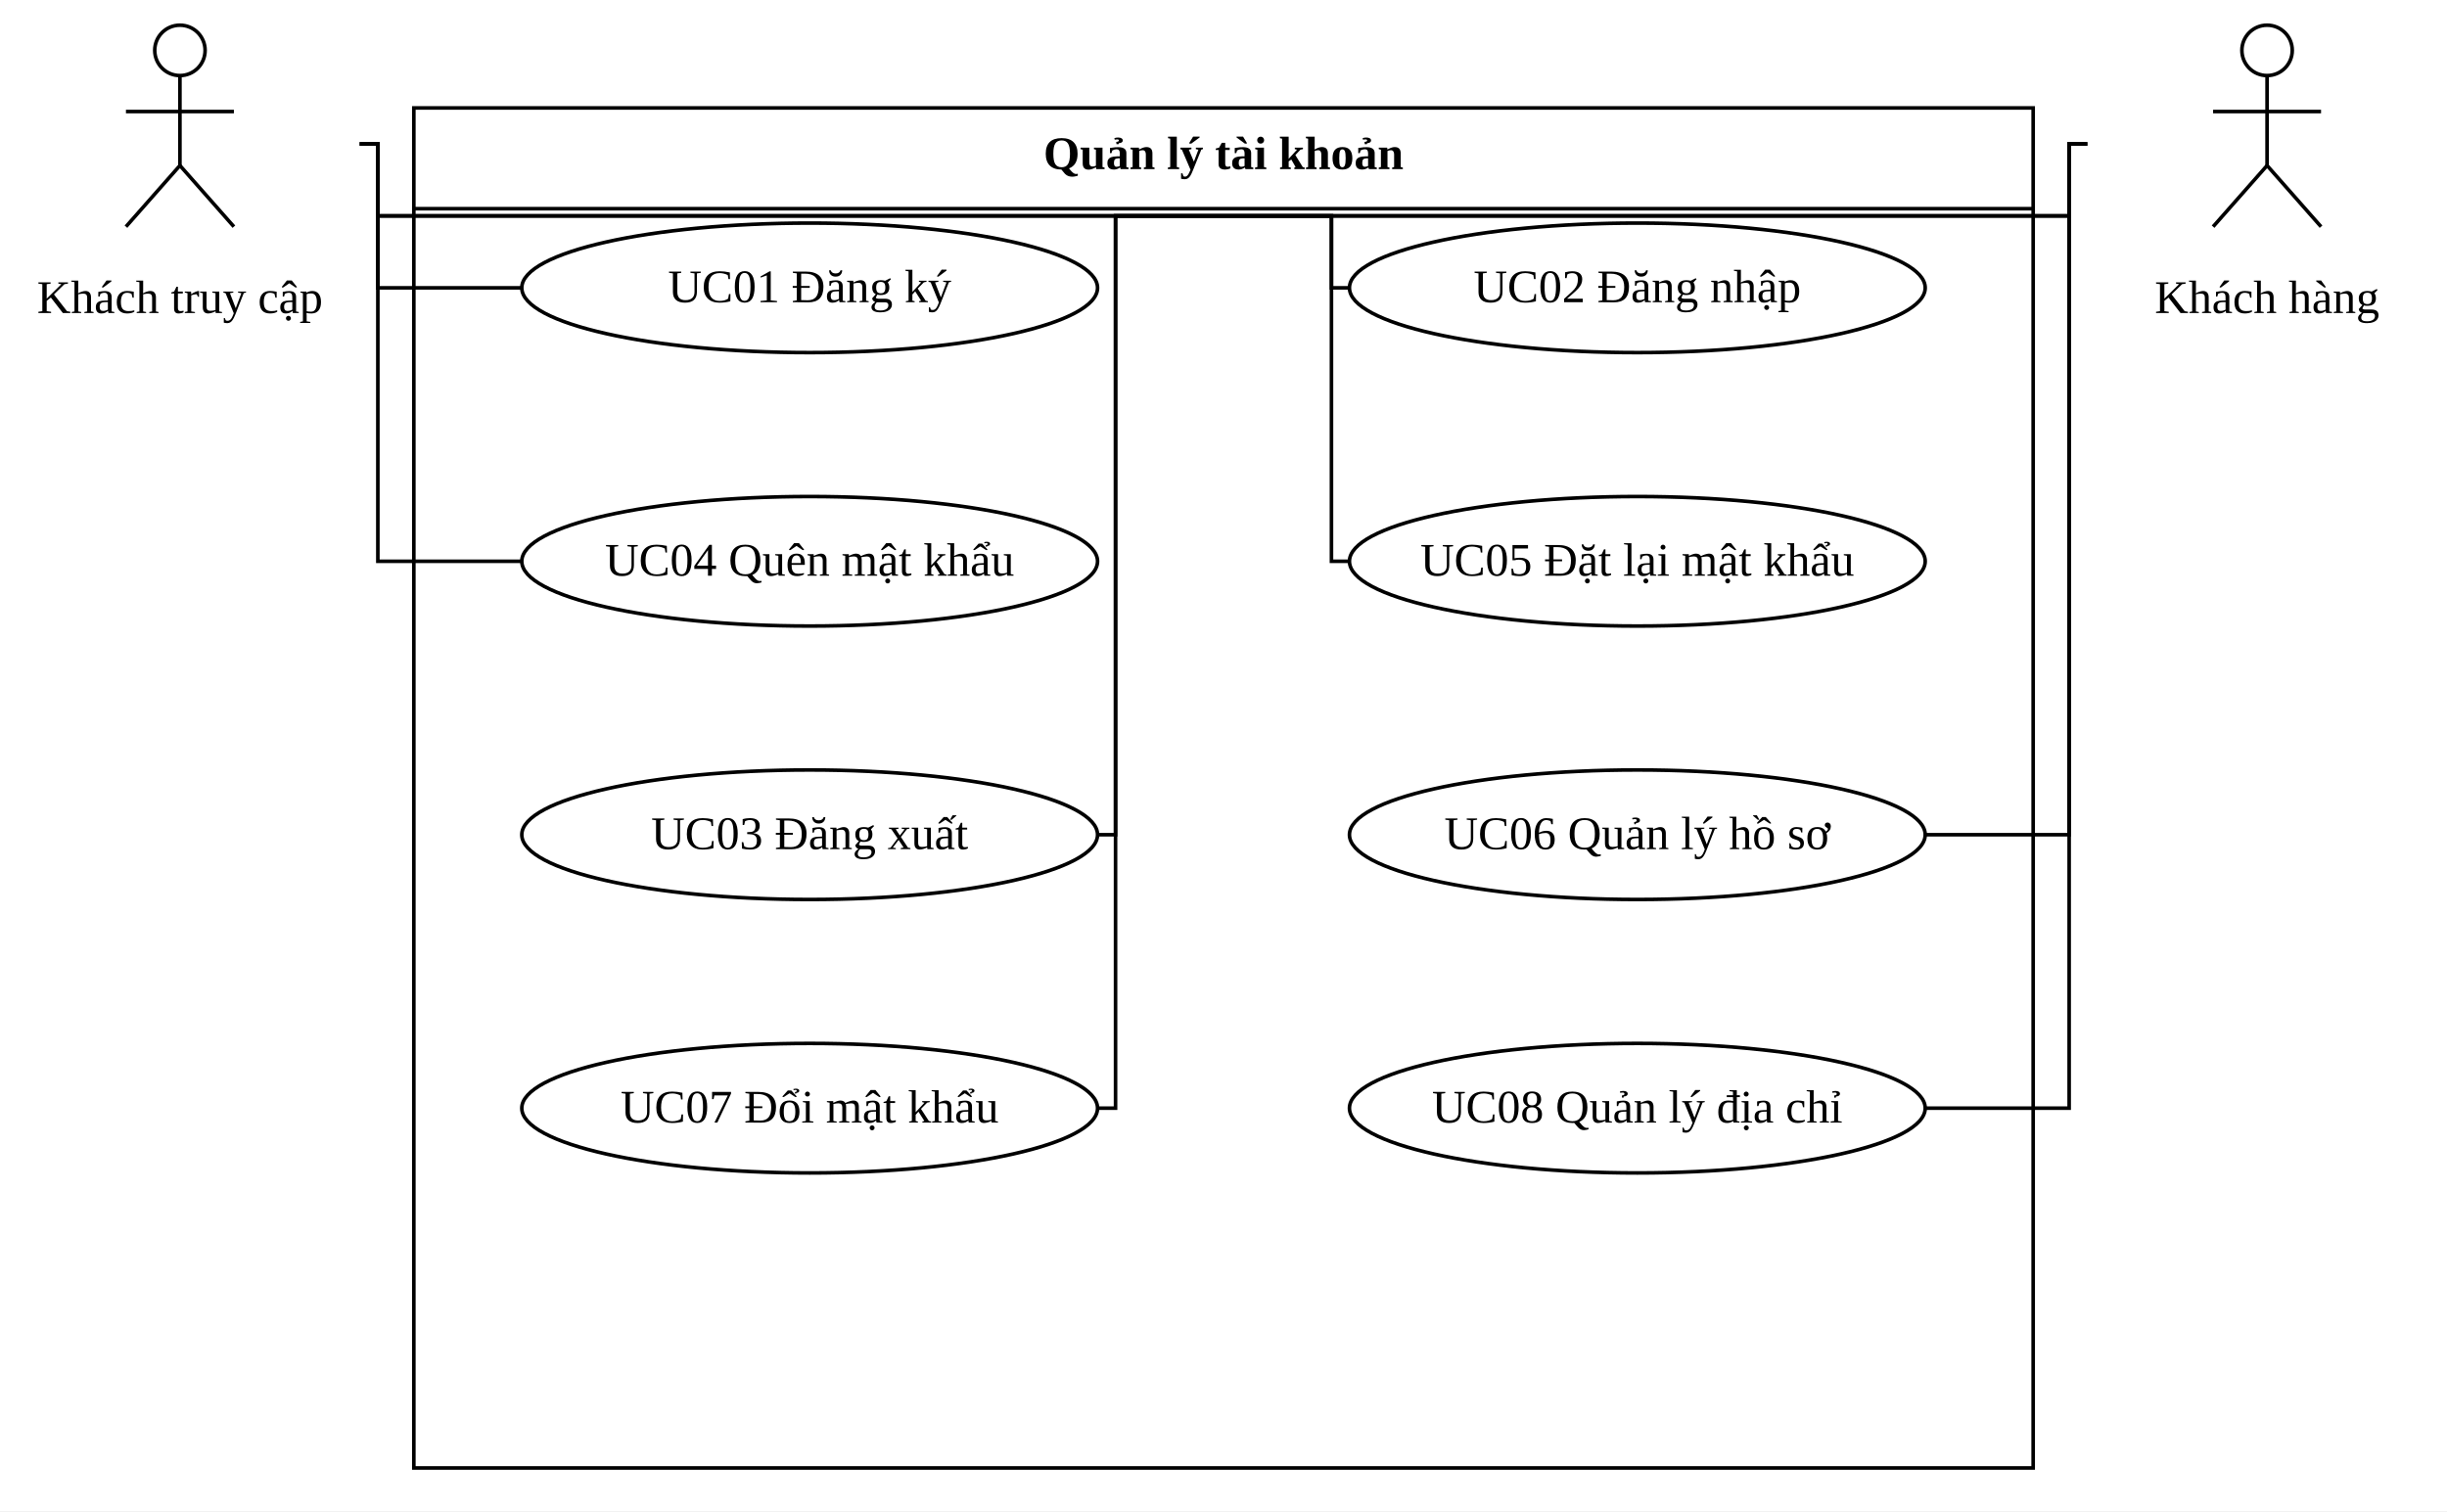
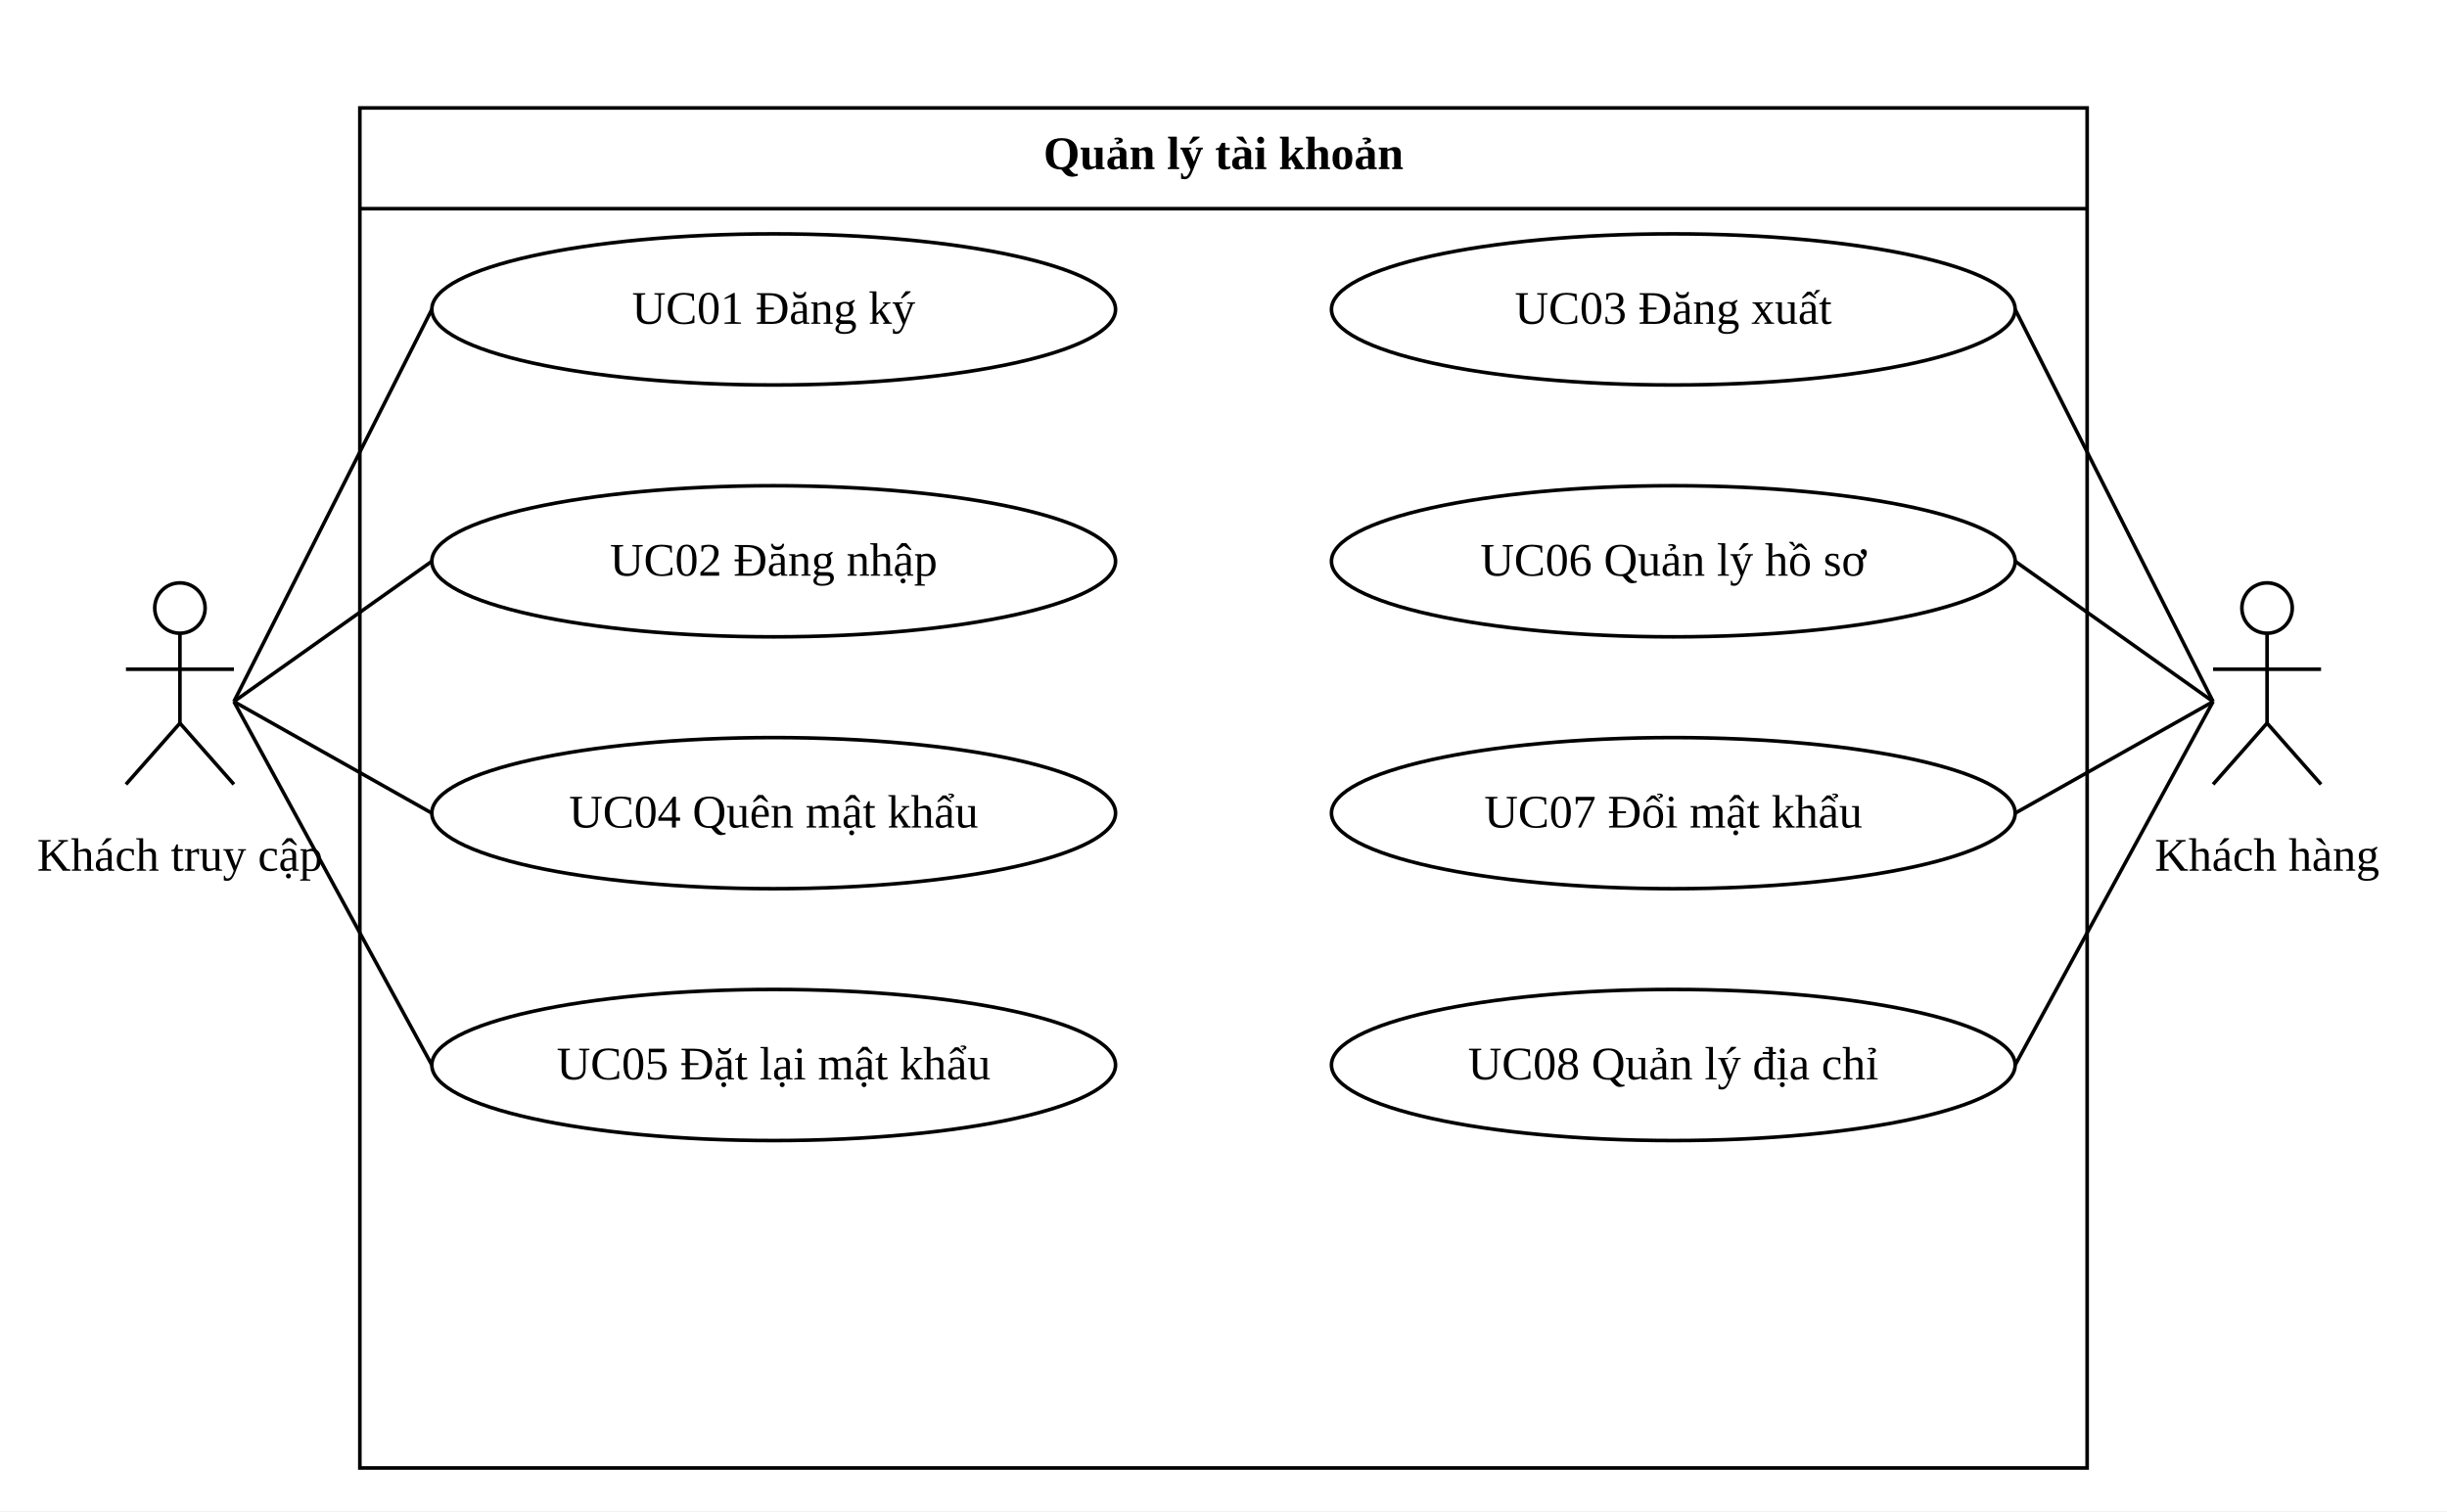
<svg xmlns="http://www.w3.org/2000/svg" width="680" height="420" viewBox="0 0 680 420">
  <rect width="100%" height="100%" fill="white" />
  <defs>
    <marker id="filled" viewBox="0 0 9 9" refX="8" refY="4" markerWidth="9" markerHeight="9" orient="auto" markerUnits="userSpaceOnUse">
      <path d="M 0 0 L 8 4 L 0 8 Z" fill="black" stroke="black" stroke-width="1.0" />
    </marker>
    <marker id="open" viewBox="0 0 9 9" refX="8" refY="4" markerWidth="9" markerHeight="9" orient="auto" markerUnits="userSpaceOnUse">
      <path d="M 0 0 L 8 4 L 0 8" fill="none" stroke="black" stroke-width="1.0" />
    </marker>
    <marker id="triangle" viewBox="0 0 9 9" refX="8" refY="4" markerWidth="9" markerHeight="9" orient="auto" markerUnits="userSpaceOnUse">
      <path d="M 0 0 L 8 4 L 0 8 Z" fill="white" stroke="black" stroke-width="1.0" />
    </marker>
  </defs>
-   <rect stroke="black" stroke-width="1.0" fill="white" x="115" y="30" width="450" height="378" />
+   <rect stroke="black" stroke-width="1.0" fill="white" x="100" y="30" width="480" height="378" />
  <text x="340.0" y="47.0" text-anchor="middle" font-family="Times New Roman" font-size="13" font-weight="bold" font-style="normal" fill="black">
    <tspan x="340.0" dy="0">Quản lý tài khoản</tspan>
  </text>
-   <polyline stroke="black" stroke-width="1.0" fill="none" points="115,58 565,58" />
-   <ellipse stroke="black" stroke-width="1.0" fill="white" cx="225.0" cy="80.0" rx="80.0" ry="18.0" />
-   <text x="225.0" y="84.0" text-anchor="middle" font-family="Times New Roman" font-size="13" font-weight="normal" font-style="normal" fill="black">
-     <tspan x="225.0" dy="0">UC01 Đăng ký</tspan>
+   <polyline stroke="black" stroke-width="1.0" fill="none" points="100,58 580,58" />
+   <ellipse stroke="black" stroke-width="1.0" fill="white" cx="215.0" cy="86.0" rx="95.0" ry="21.0" />
+   <text x="215.0" y="90.0" text-anchor="middle" font-family="Times New Roman" font-size="13" font-weight="normal" font-style="normal" fill="black">
+     <tspan x="215.0" dy="0">UC01 Đăng ký</tspan>
  </text>
-   <ellipse stroke="black" stroke-width="1.0" fill="white" cx="455.0" cy="80.0" rx="80.0" ry="18.0" />
-   <text x="455.0" y="84.0" text-anchor="middle" font-family="Times New Roman" font-size="13" font-weight="normal" font-style="normal" fill="black">
-     <tspan x="455.0" dy="0">UC02 Đăng nhập</tspan>
+   <ellipse stroke="black" stroke-width="1.0" fill="white" cx="465.0" cy="86.0" rx="95.0" ry="21.0" />
+   <text x="465.0" y="90.0" text-anchor="middle" font-family="Times New Roman" font-size="13" font-weight="normal" font-style="normal" fill="black">
+     <tspan x="465.0" dy="0">UC03 Đăng xuất</tspan>
  </text>
-   <ellipse stroke="black" stroke-width="1.0" fill="white" cx="225.0" cy="156.0" rx="80.0" ry="18.0" />
-   <text x="225.0" y="160.0" text-anchor="middle" font-family="Times New Roman" font-size="13" font-weight="normal" font-style="normal" fill="black">
-     <tspan x="225.0" dy="0">UC04 Quên mật khẩu</tspan>
+   <ellipse stroke="black" stroke-width="1.0" fill="white" cx="215.0" cy="156.0" rx="95.0" ry="21.0" />
+   <text x="215.0" y="160.0" text-anchor="middle" font-family="Times New Roman" font-size="13" font-weight="normal" font-style="normal" fill="black">
+     <tspan x="215.0" dy="0">UC02 Đăng nhập</tspan>
  </text>
-   <ellipse stroke="black" stroke-width="1.0" fill="white" cx="455.0" cy="156.0" rx="80.0" ry="18.0" />
-   <text x="455.0" y="160.0" text-anchor="middle" font-family="Times New Roman" font-size="13" font-weight="normal" font-style="normal" fill="black">
-     <tspan x="455.0" dy="0">UC05 Đặt lại mật khẩu</tspan>
+   <ellipse stroke="black" stroke-width="1.0" fill="white" cx="465.0" cy="156.0" rx="95.0" ry="21.0" />
+   <text x="465.0" y="160.0" text-anchor="middle" font-family="Times New Roman" font-size="13" font-weight="normal" font-style="normal" fill="black">
+     <tspan x="465.0" dy="0">UC06 Quản lý hồ sơ</tspan>
  </text>
-   <ellipse stroke="black" stroke-width="1.0" fill="white" cx="225.0" cy="232.0" rx="80.0" ry="18.0" />
-   <text x="225.0" y="236.0" text-anchor="middle" font-family="Times New Roman" font-size="13" font-weight="normal" font-style="normal" fill="black">
-     <tspan x="225.0" dy="0">UC03 Đăng xuất</tspan>
+   <ellipse stroke="black" stroke-width="1.0" fill="white" cx="215.0" cy="226.0" rx="95.0" ry="21.0" />
+   <text x="215.0" y="230.0" text-anchor="middle" font-family="Times New Roman" font-size="13" font-weight="normal" font-style="normal" fill="black">
+     <tspan x="215.0" dy="0">UC04 Quên mật khẩu</tspan>
  </text>
-   <ellipse stroke="black" stroke-width="1.0" fill="white" cx="455.0" cy="232.0" rx="80.0" ry="18.0" />
-   <text x="455.0" y="236.0" text-anchor="middle" font-family="Times New Roman" font-size="13" font-weight="normal" font-style="normal" fill="black">
-     <tspan x="455.0" dy="0">UC06 Quản lý hồ sơ</tspan>
+   <ellipse stroke="black" stroke-width="1.0" fill="white" cx="465.0" cy="226.0" rx="95.0" ry="21.0" />
+   <text x="465.0" y="230.0" text-anchor="middle" font-family="Times New Roman" font-size="13" font-weight="normal" font-style="normal" fill="black">
+     <tspan x="465.0" dy="0">UC07 Đổi mật khẩu</tspan>
  </text>
-   <ellipse stroke="black" stroke-width="1.0" fill="white" cx="225.0" cy="308.0" rx="80.0" ry="18.0" />
-   <text x="225.0" y="312.0" text-anchor="middle" font-family="Times New Roman" font-size="13" font-weight="normal" font-style="normal" fill="black">
-     <tspan x="225.0" dy="0">UC07 Đổi mật khẩu</tspan>
+   <ellipse stroke="black" stroke-width="1.0" fill="white" cx="215.0" cy="296.0" rx="95.0" ry="21.0" />
+   <text x="215.0" y="300.0" text-anchor="middle" font-family="Times New Roman" font-size="13" font-weight="normal" font-style="normal" fill="black">
+     <tspan x="215.0" dy="0">UC05 Đặt lại mật khẩu</tspan>
  </text>
-   <ellipse stroke="black" stroke-width="1.0" fill="white" cx="455.0" cy="308.0" rx="80.0" ry="18.0" />
-   <text x="455.0" y="312.0" text-anchor="middle" font-family="Times New Roman" font-size="13" font-weight="normal" font-style="normal" fill="black">
-     <tspan x="455.0" dy="0">UC08 Quản lý địa chỉ</tspan>
+   <ellipse stroke="black" stroke-width="1.0" fill="white" cx="465.0" cy="296.0" rx="95.0" ry="21.0" />
+   <text x="465.0" y="300.0" text-anchor="middle" font-family="Times New Roman" font-size="13" font-weight="normal" font-style="normal" fill="black">
+     <tspan x="465.0" dy="0">UC08 Quản lý địa chỉ</tspan>
  </text>
-   <ellipse stroke="black" stroke-width="1.0" fill="white" cx="50.0" cy="14.0" rx="7.0" ry="7.0" />
-   <polyline stroke="black" stroke-width="1.0" fill="none" points="50.0,21 50.0,46" />
-   <polyline stroke="black" stroke-width="1.0" fill="none" points="35.0,31 65.0,31" />
-   <polyline stroke="black" stroke-width="1.0" fill="none" points="50.0,46 35.0,63" />
-   <polyline stroke="black" stroke-width="1.0" fill="none" points="50.0,46 65.0,63" />
-   <text x="50.0" y="87.0" text-anchor="middle" font-family="Times New Roman" font-size="13" font-weight="normal" font-style="normal" fill="black">
+   <ellipse stroke="black" stroke-width="1.0" fill="white" cx="50.0" cy="169.0" rx="7.0" ry="7.0" />
+   <polyline stroke="black" stroke-width="1.0" fill="none" points="50.0,176 50.0,201" />
+   <polyline stroke="black" stroke-width="1.0" fill="none" points="35.0,186 65.0,186" />
+   <polyline stroke="black" stroke-width="1.0" fill="none" points="50.0,201 35.0,218" />
+   <polyline stroke="black" stroke-width="1.0" fill="none" points="50.0,201 65.0,218" />
+   <text x="50.0" y="242.0" text-anchor="middle" font-family="Times New Roman" font-size="13" font-weight="normal" font-style="normal" fill="black">
    <tspan x="50.0" dy="0">Khách truy cập</tspan>
  </text>
-   <ellipse stroke="black" stroke-width="1.0" fill="white" cx="630.0" cy="14.0" rx="7.0" ry="7.0" />
-   <polyline stroke="black" stroke-width="1.0" fill="none" points="630.0,21 630.0,46" />
-   <polyline stroke="black" stroke-width="1.0" fill="none" points="615.0,31 645.0,31" />
-   <polyline stroke="black" stroke-width="1.0" fill="none" points="630.0,46 615.0,63" />
-   <polyline stroke="black" stroke-width="1.0" fill="none" points="630.0,46 645.0,63" />
-   <text x="630.0" y="87.0" text-anchor="middle" font-family="Times New Roman" font-size="13" font-weight="normal" font-style="normal" fill="black">
+   <ellipse stroke="black" stroke-width="1.0" fill="white" cx="630.0" cy="169.0" rx="7.0" ry="7.0" />
+   <polyline stroke="black" stroke-width="1.0" fill="none" points="630.0,176 630.0,201" />
+   <polyline stroke="black" stroke-width="1.0" fill="none" points="615.0,186 645.0,186" />
+   <polyline stroke="black" stroke-width="1.0" fill="none" points="630.0,201 615.0,218" />
+   <polyline stroke="black" stroke-width="1.0" fill="none" points="630.0,201 645.0,218" />
+   <text x="630.0" y="242.0" text-anchor="middle" font-family="Times New Roman" font-size="13" font-weight="normal" font-style="normal" fill="black">
    <tspan x="630.0" dy="0">Khách hàng</tspan>
  </text>
-   <polyline stroke="black" stroke-width="1.0" fill="none" points="100,40 105,40 105,80.0 145,80.0" />
-   <polyline stroke="black" stroke-width="1.0" fill="none" points="100,40 105,40 105,60 370,60 370,80.0 375,80.0" />
-   <polyline stroke="black" stroke-width="1.0" fill="none" points="100,40 105,40 105,156.0 145,156.0" />
-   <polyline stroke="black" stroke-width="1.0" fill="none" points="100,40 105,40 105,60 370,60 370,156.0 375,156.0" />
-   <polyline stroke="black" stroke-width="1.0" fill="none" points="580,40 575,40 575,60 310,60 310,232.0 305,232.0" />
-   <polyline stroke="black" stroke-width="1.0" fill="none" points="580,40 575,40 575,232.0 535,232.0" />
-   <polyline stroke="black" stroke-width="1.0" fill="none" points="580,40 575,40 575,60 310,60 310,308.0 305,308.0" />
-   <polyline stroke="black" stroke-width="1.0" fill="none" points="580,40 575,40 575,308.0 535,308.0" />
+   <polyline stroke="black" stroke-width="1.0" fill="none" points="65,195 120,86.0" />
+   <polyline stroke="black" stroke-width="1.0" fill="none" points="65,195 120,156.0" />
+   <polyline stroke="black" stroke-width="1.0" fill="none" points="65,195 120,226.0" />
+   <polyline stroke="black" stroke-width="1.0" fill="none" points="65,195 120,296.0" />
+   <polyline stroke="black" stroke-width="1.0" fill="none" points="615,195 560,86.0" />
+   <polyline stroke="black" stroke-width="1.0" fill="none" points="615,195 560,156.0" />
+   <polyline stroke="black" stroke-width="1.0" fill="none" points="615,195 560,226.0" />
+   <polyline stroke="black" stroke-width="1.0" fill="none" points="615,195 560,296.0" />
</svg>
